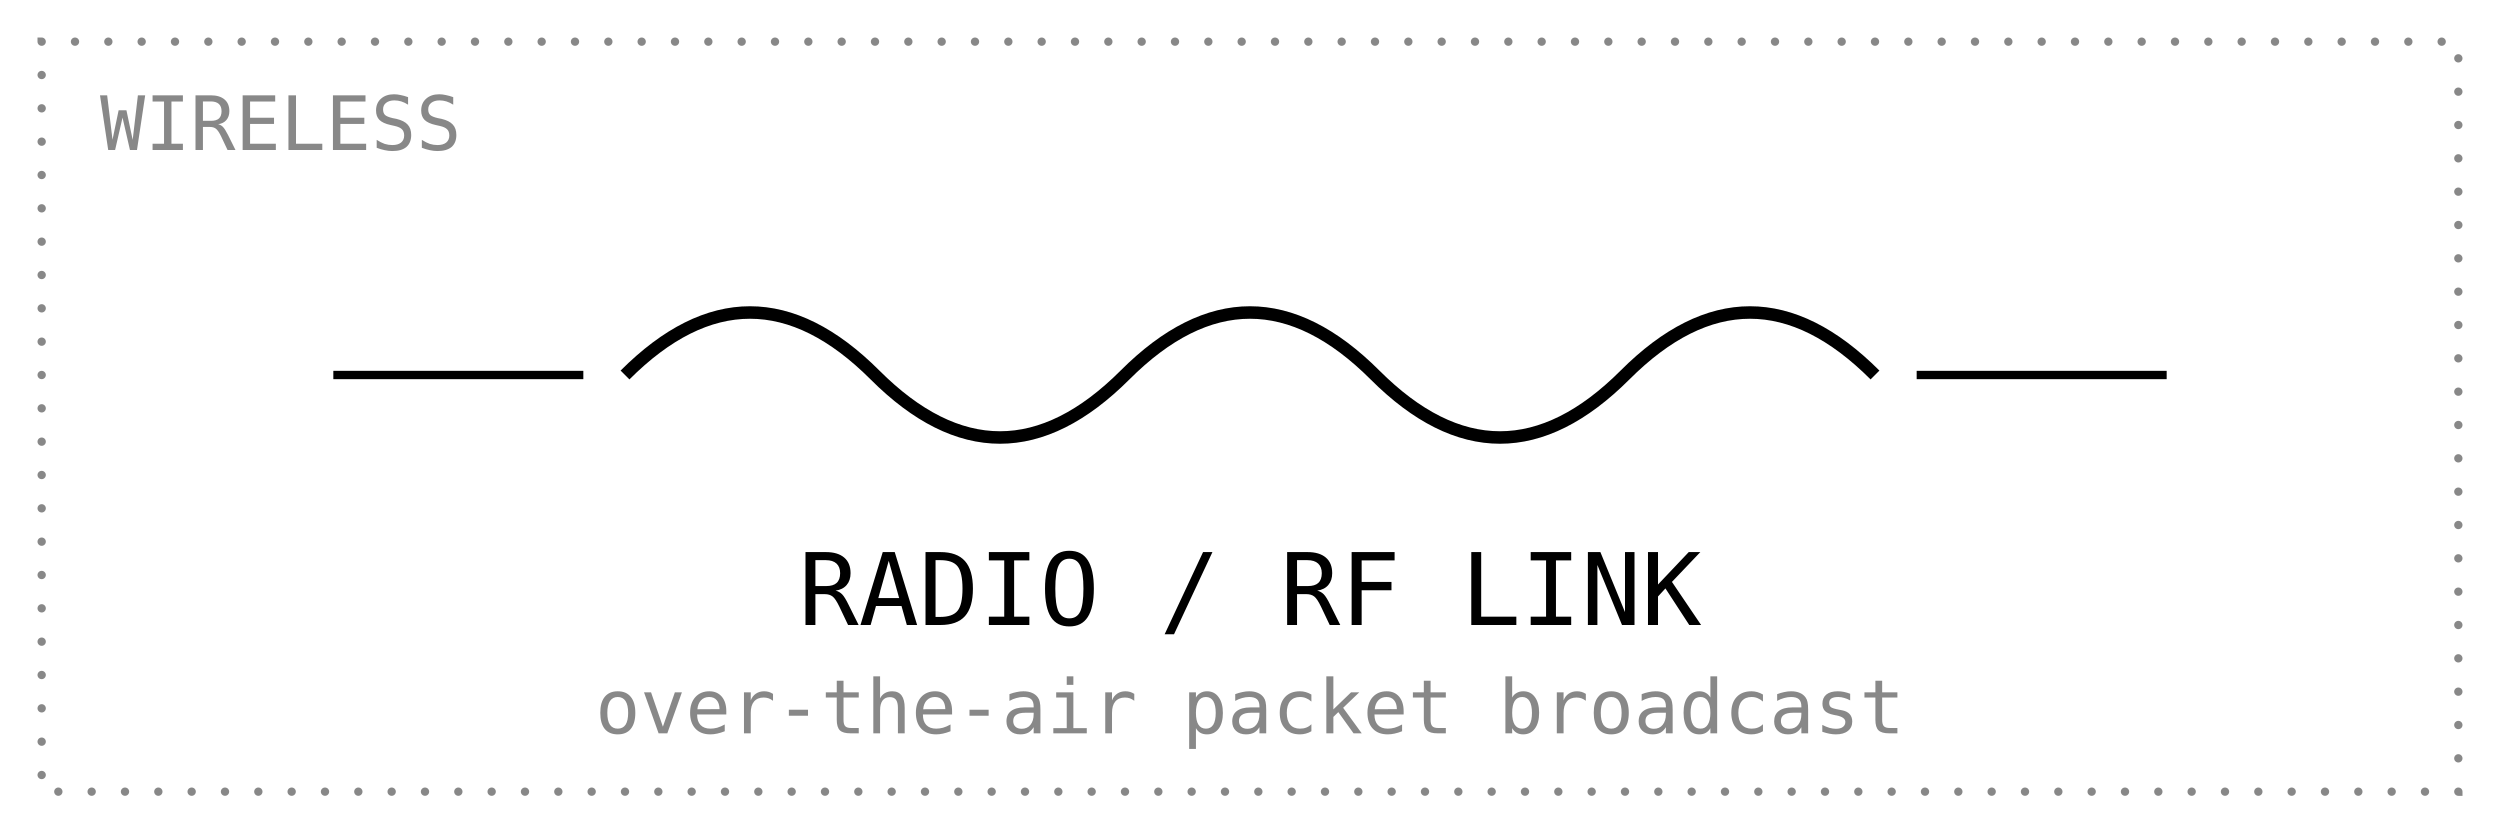
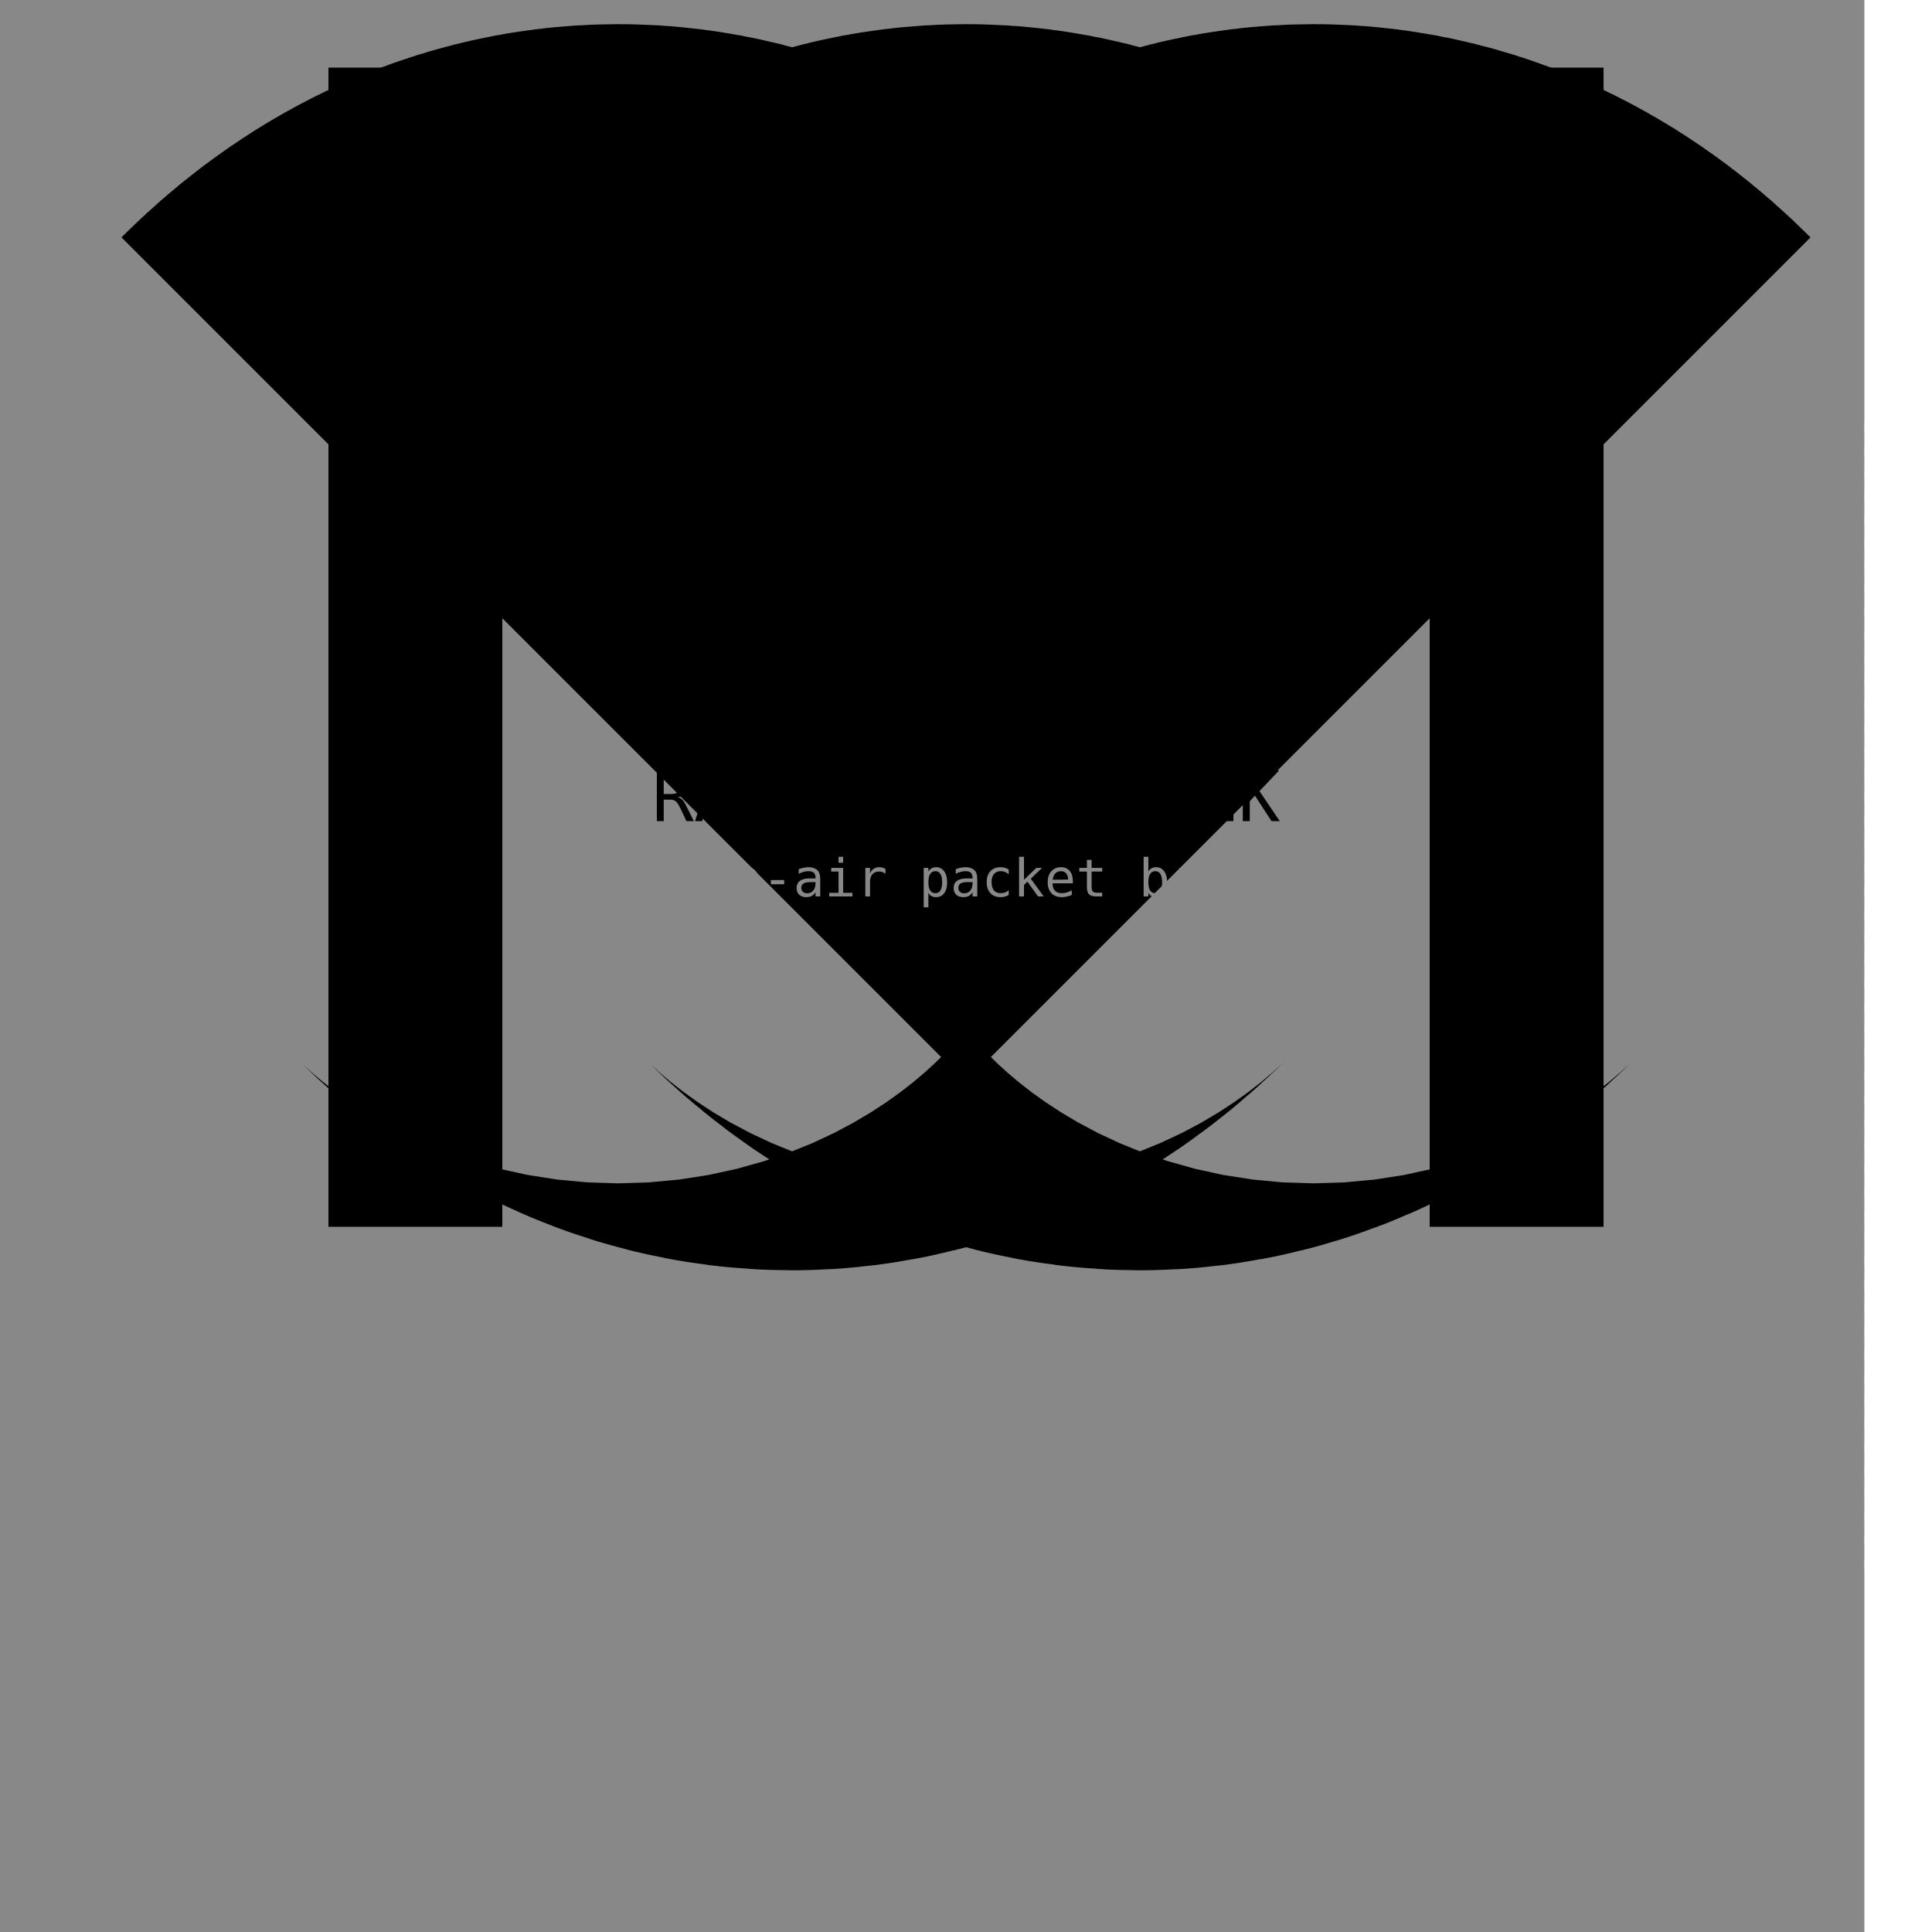
- <svg xmlns="http://www.w3.org/2000/svg" viewBox="0 0 300 100" width="300" height="100">
+ <svg xmlns="http://www.w3.org/2000/svg" viewBox="0 0 200 200" width="200" height="200">
  <defs>
-     <pattern id="hatch" width="4" height="4" patternTransform="rotate(45 0 0)" patternUnits="userSpaceOnUse">
-       <line x1="0" y1="0" x2="0" y2="4" stroke="#000000" stroke-width="1" />
+     <pattern id="hatch" width="200" height="200" patternTransform="rotate(45 0 0)" patternUnits="userSpaceOnUse">
+       <line x1="0" y1="0" x2="0" y2="4" stroke="#000000" stroke-width="200" />
    </pattern>
  </defs>
-   <rect x="5" y="5" width="290" height="90" fill="none" stroke="#888888" stroke-width="1" stroke-dasharray="0, 4" stroke-linecap="round" />
-   <text x="12" y="18" font-family="Andale Mono, monospace" font-size="9" fill="#888888">WIRELESS</text>
-   <line x1="40" y1="45" x2="70" y2="45" stroke="#000000" stroke-width="1" />
-   <path d="M 75 45 Q 90 30 105 45 T 135 45 T 165 45 T 195 45 T 225 45" fill="none" stroke="#000000" stroke-width="1.5" />
-   <line x1="230" y1="45" x2="260" y2="45" stroke="#000000" stroke-width="1" />
-   <text x="150" y="75" font-family="Andale Mono, monospace" font-size="12" fill="#000000" text-anchor="middle">RADIO / RF LINK</text>
-   <text x="150" y="88" font-family="Andale Mono, monospace" font-size="9" fill="#888888" text-anchor="middle">over-the-air packet broadcast</text>
+   <rect x="10" y="10" width="180" height="180" fill="none" stroke="#888888" stroke-width="1" stroke-dasharray="0, 4" stroke-linecap="round" />
+   <g transform="translate(10, 40) scale(0.60)">
+     <rect x="5" y="5" width="200" height="200" fill="none" stroke="#888888" stroke-width="200" stroke-dasharray="0, 4" stroke-linecap="round" />
+     <text x="12" y="18" font-family="Andale Mono, monospace" font-size="9" fill="#888888">WIRELESS</text>
+     <line x1="40" y1="45" x2="70" y2="45" stroke="#000000" stroke-width="200" />
+     <path d="M 75 45 Q 90 30 105 45 T 135 45 T 165 45 T 195 45 T 225 45" fill="none" stroke="#000000" stroke-width="200" />
+     <line x1="230" y1="45" x2="260" y2="45" stroke="#000000" stroke-width="200" />
+     <text x="150" y="75" font-family="Andale Mono, monospace" font-size="12" fill="#000000" text-anchor="middle">RADIO / RF LINK</text>
+     <text x="150" y="88" font-family="Andale Mono, monospace" font-size="9" fill="#888888" text-anchor="middle">over-the-air packet broadcast</text>
+   </g>
</svg>
